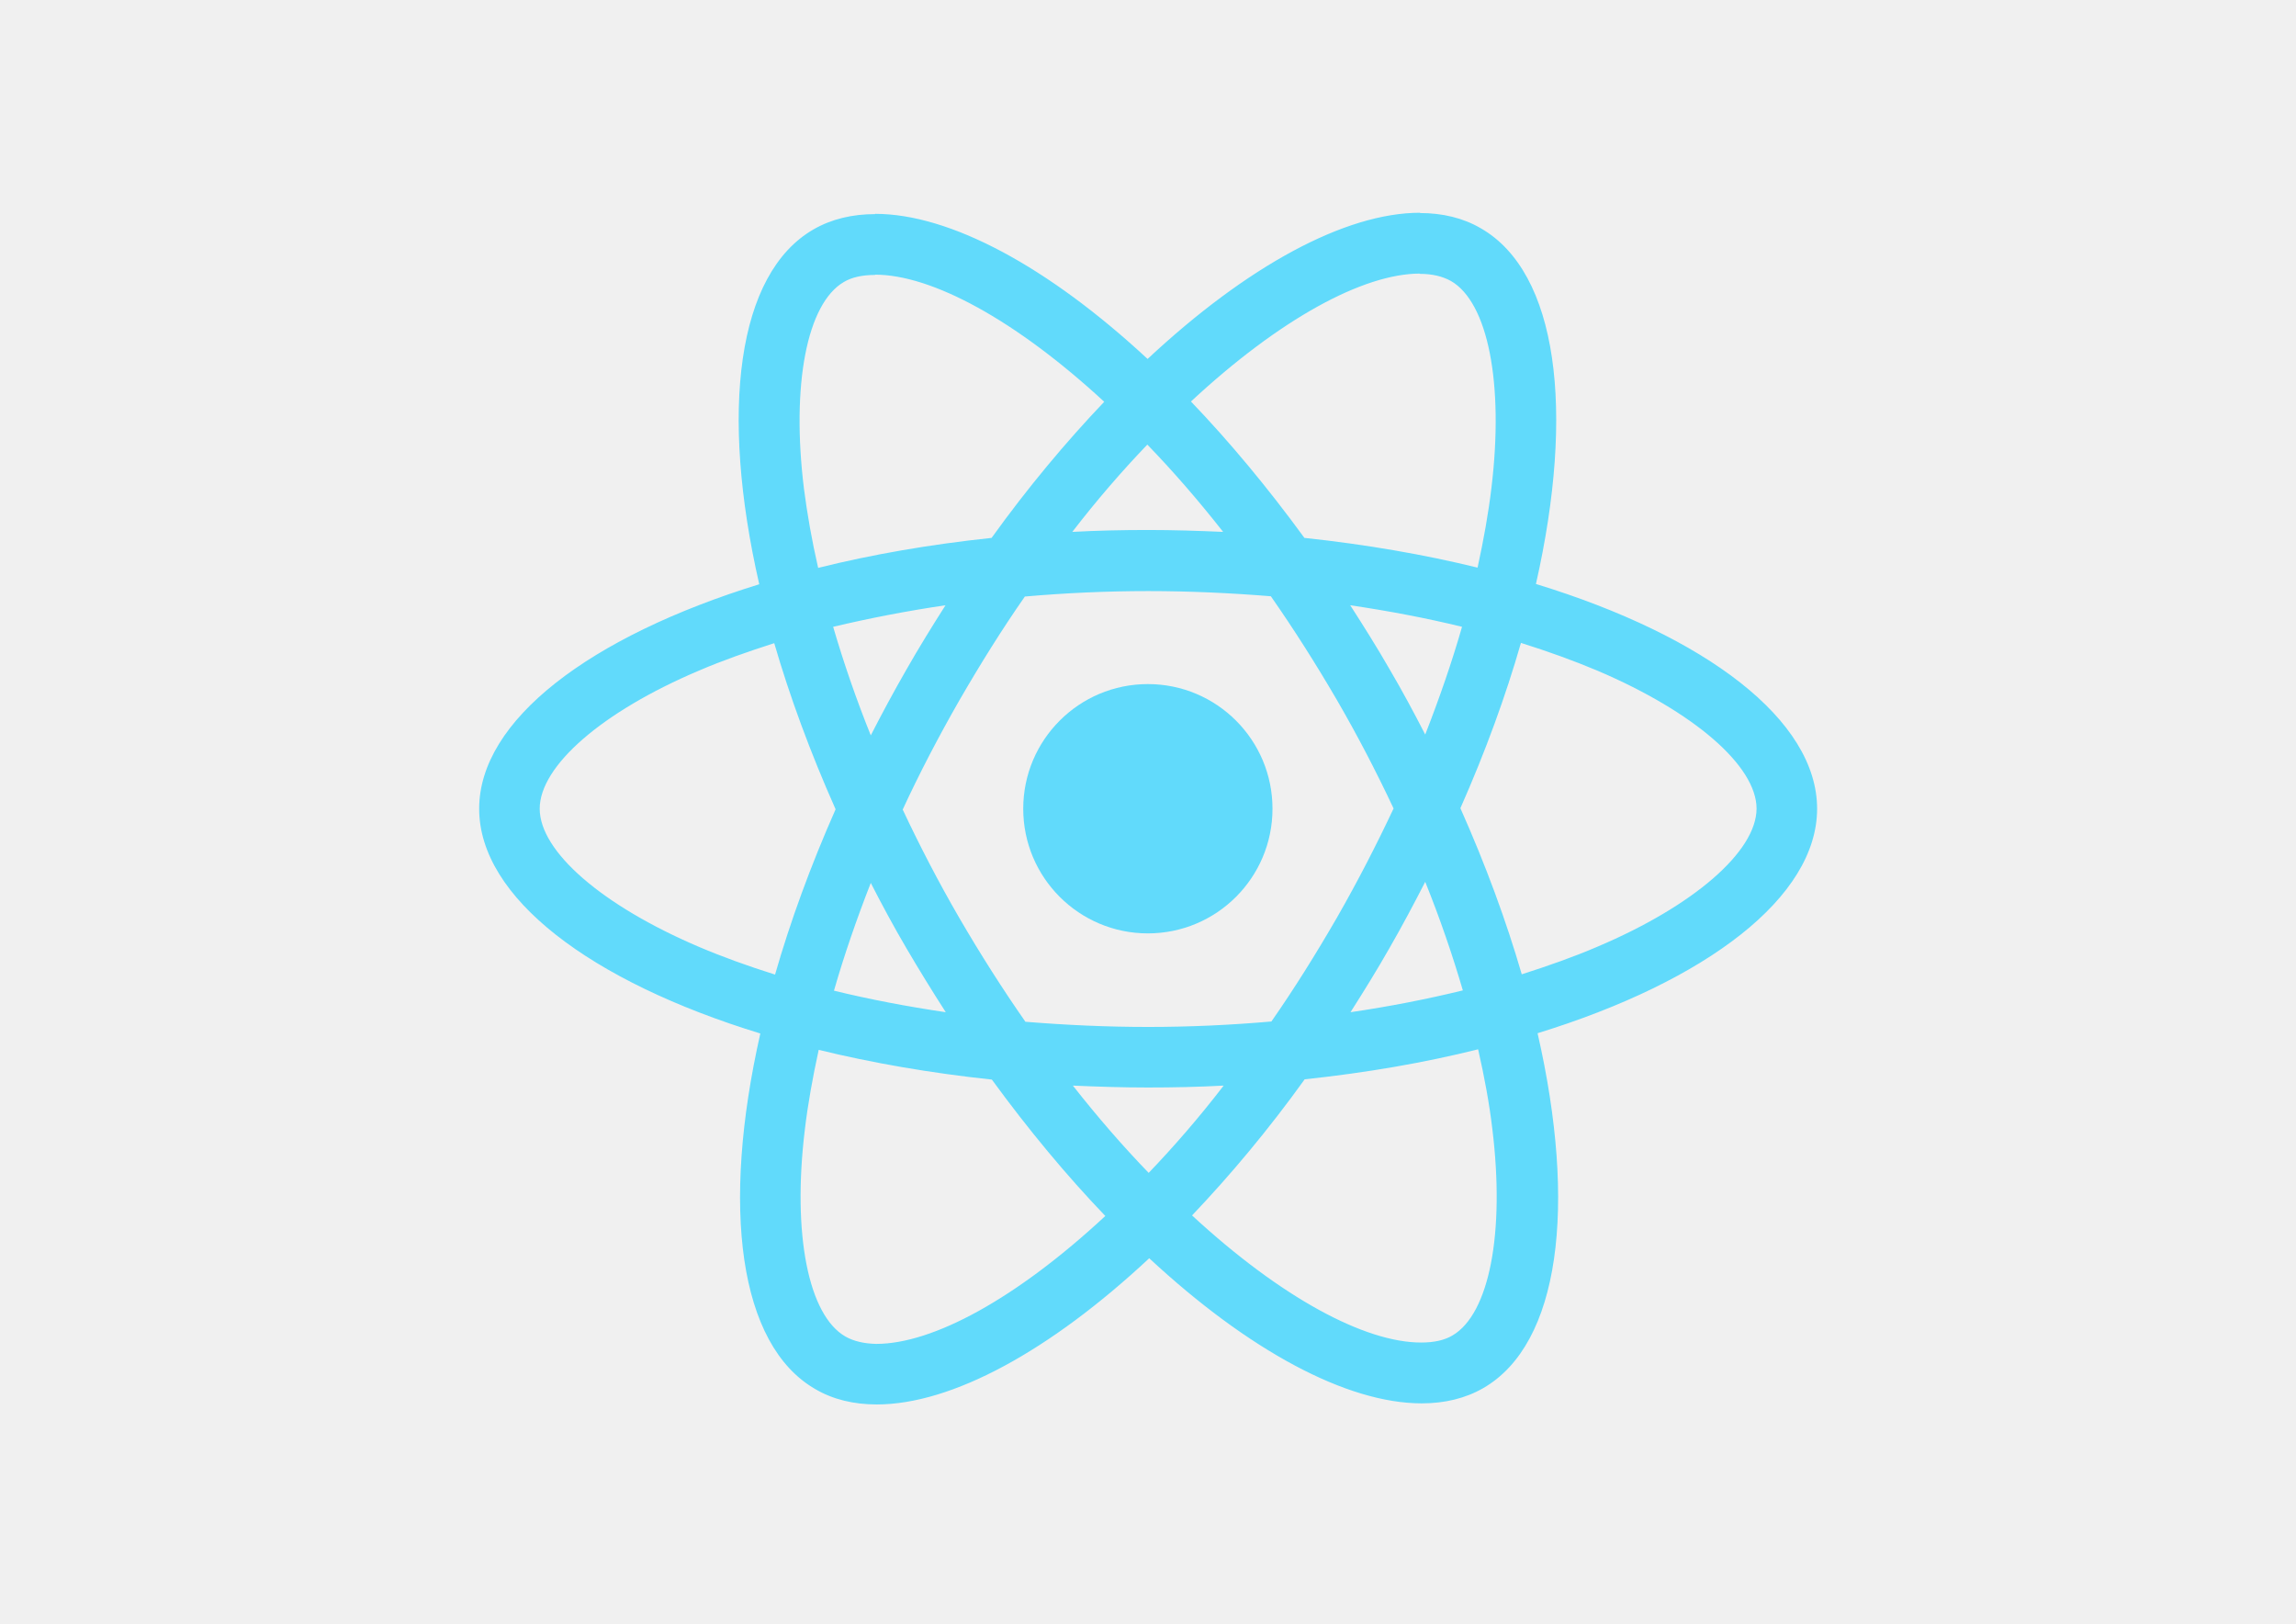
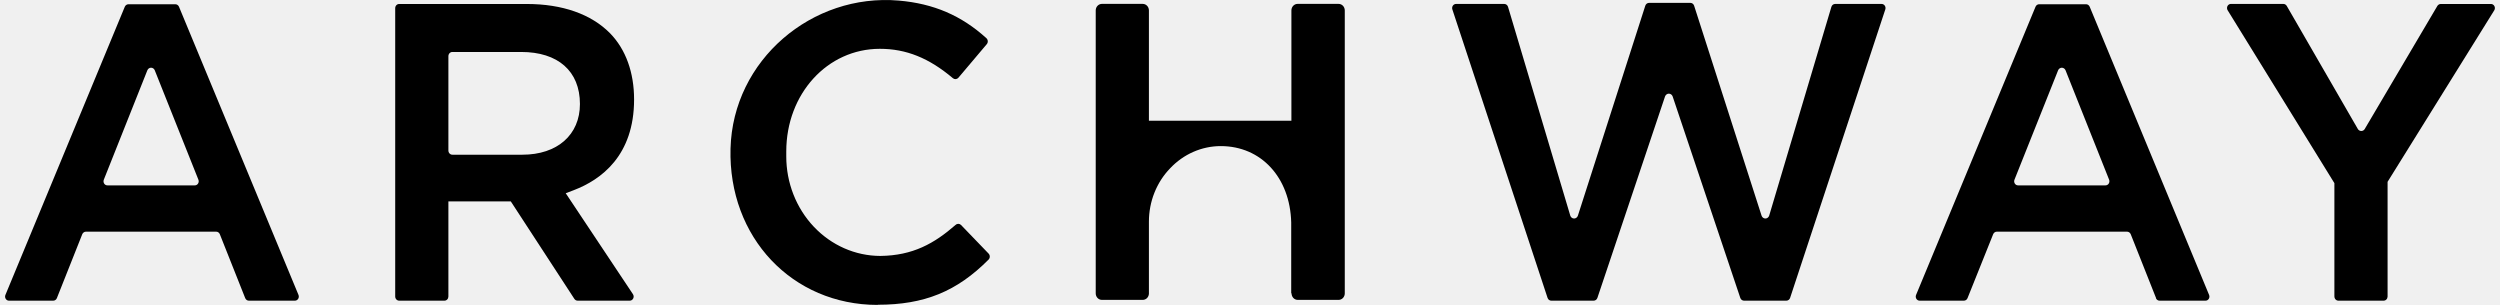
- <svg xmlns="http://www.w3.org/2000/svg" viewBox="0 0 841.9 595.3">
-   <g fill="#61DAFB">
-     <path d="M666.3 296.5c0-32.5-40.7-63.3-103.1-82.4 14.4-63.6 8-114.2-20.2-130.4-6.5-3.8-14.1-5.6-22.4-5.6v22.3c4.6 0 8.3.9 11.4 2.6 13.6 7.8 19.5 37.5 14.9 75.7-1.1 9.4-2.9 19.3-5.1 29.4-19.6-4.8-41-8.5-63.5-10.9-13.5-18.5-27.5-35.3-41.6-50 32.6-30.3 63.2-46.9 84-46.9V78c-27.5 0-63.5 19.6-99.9 53.6-36.4-33.8-72.4-53.2-99.9-53.2v22.3c20.7 0 51.4 16.5 84 46.6-14 14.7-28 31.4-41.3 49.9-22.6 2.4-44 6.1-63.6 11-2.3-10-4-19.7-5.2-29-4.7-38.2 1.1-67.9 14.6-75.8 3-1.8 6.9-2.6 11.5-2.6V78.5c-8.4 0-16 1.8-22.6 5.6-28.1 16.2-34.4 66.7-19.9 130.1-62.2 19.2-102.7 49.9-102.7 82.3 0 32.5 40.7 63.3 103.1 82.4-14.4 63.6-8 114.2 20.2 130.4 6.5 3.8 14.1 5.6 22.5 5.6 27.5 0 63.5-19.6 99.9-53.6 36.4 33.8 72.4 53.2 99.9 53.2 8.4 0 16-1.8 22.6-5.6 28.1-16.2 34.4-66.7 19.9-130.1 62-19.1 102.5-49.9 102.5-82.3zm-130.2-66.7c-3.7 12.9-8.3 26.2-13.5 39.5-4.1-8-8.4-16-13.1-24-4.6-8-9.5-15.8-14.4-23.4 14.2 2.1 27.9 4.7 41 7.9zm-45.8 106.5c-7.8 13.5-15.8 26.3-24.1 38.2-14.9 1.3-30 2-45.2 2-15.1 0-30.2-.7-45-1.9-8.3-11.9-16.4-24.6-24.2-38-7.6-13.1-14.5-26.4-20.8-39.8 6.2-13.4 13.2-26.8 20.7-39.9 7.8-13.5 15.8-26.3 24.1-38.2 14.9-1.3 30-2 45.2-2 15.1 0 30.2.7 45 1.9 8.3 11.9 16.4 24.6 24.2 38 7.6 13.1 14.5 26.4 20.8 39.8-6.3 13.4-13.2 26.8-20.7 39.9zm32.3-13c5.4 13.4 10 26.8 13.8 39.8-13.1 3.2-26.9 5.9-41.2 8 4.9-7.7 9.8-15.6 14.4-23.7 4.6-8 8.9-16.1 13-24.1zM421.2 430c-9.3-9.6-18.6-20.3-27.8-32 9 .4 18.2.7 27.5.7 9.4 0 18.7-.2 27.8-.7-9 11.7-18.3 22.4-27.5 32zm-74.4-58.9c-14.2-2.1-27.9-4.7-41-7.9 3.7-12.9 8.3-26.2 13.5-39.5 4.1 8 8.4 16 13.1 24 4.7 8 9.5 15.8 14.4 23.4zM420.7 163c9.3 9.6 18.6 20.3 27.8 32-9-.4-18.2-.7-27.5-.7-9.4 0-18.7.2-27.8.7 9-11.7 18.3-22.4 27.5-32zm-74 58.9c-4.9 7.7-9.8 15.6-14.4 23.7-4.6 8-8.9 16-13 24-5.4-13.4-10-26.8-13.8-39.8 13.1-3.1 26.9-5.8 41.2-7.9zm-90.5 125.2c-35.4-15.1-58.3-34.9-58.3-50.6 0-15.7 22.9-35.6 58.3-50.6 8.6-3.7 18-7 27.7-10.1 5.7 19.6 13.2 40 22.5 60.9-9.2 20.8-16.6 41.1-22.2 60.6-9.9-3.1-19.3-6.5-28-10.2zM310 490c-13.6-7.8-19.5-37.5-14.9-75.7 1.1-9.4 2.9-19.3 5.1-29.4 19.6 4.8 41 8.5 63.5 10.9 13.5 18.5 27.5 35.3 41.6 50-32.6 30.3-63.2 46.9-84 46.9-4.5-.1-8.3-1-11.3-2.7zm237.2-76.2c4.7 38.2-1.1 67.9-14.6 75.8-3 1.8-6.9 2.6-11.5 2.6-20.7 0-51.4-16.5-84-46.6 14-14.7 28-31.4 41.3-49.9 22.6-2.4 44-6.1 63.6-11 2.3 10.1 4.1 19.8 5.2 29.1zm38.5-66.7c-8.6 3.7-18 7-27.7 10.1-5.7-19.6-13.2-40-22.5-60.9 9.2-20.8 16.6-41.1 22.2-60.6 9.9 3.1 19.3 6.5 28.1 10.2 35.4 15.1 58.3 34.9 58.3 50.6-.1 15.7-23 35.6-58.4 50.6zM320.8 78.4z" />
-     <circle cx="420.9" cy="296.5" r="45.7" />
-     <path d="M520.5 78.1z" />
+ <svg xmlns="http://www.w3.org/2000/svg" width="246" height="30" viewBox="0 0 246 30" fill="none">
+   <g clip-path="url(#clip0)">
+     <path d="M115.14 16.562C115.793 15.869 116.57 15.319 117.425 14.944C118.281 14.569 119.198 14.376 120.124 14.376C124.096 14.376 126.943 17.464 127.055 21.884V28.867H127.089C127.089 29.037 127.153 29.2 127.267 29.321C127.381 29.441 127.536 29.509 127.697 29.509H131.718C131.879 29.509 132.034 29.441 132.148 29.321C132.262 29.2 132.326 29.037 132.326 28.867V1.024C132.326 0.854 132.262 0.69 132.148 0.57C132.034 0.45 131.879 0.382 131.718 0.382H127.682C127.521 0.382 127.366 0.45 127.252 0.57C127.138 0.69 127.074 0.854 127.074 1.024V11.878H113.053V1.024C113.053 0.854 112.989 0.69 112.875 0.57C112.761 0.45 112.606 0.382 112.445 0.382H108.427C108.266 0.382 108.111 0.45 107.997 0.57C107.883 0.69 107.819 0.854 107.819 1.024V28.867C107.819 29.037 107.883 29.2 107.997 29.321C108.111 29.441 108.266 29.509 108.427 29.509H112.445C112.6 29.509 112.75 29.447 112.863 29.335C112.976 29.222 113.044 29.069 113.053 28.905V21.798C113.054 20.823 113.239 19.857 113.597 18.958C113.955 18.059 114.48 17.244 115.14 16.562Z" fill="black" />
+     <path d="M56.515 29.406L50.262 19.817H44.122V29.181C44.121 29.235 44.11 29.289 44.09 29.338C44.07 29.388 44.04 29.433 44.004 29.47C43.967 29.508 43.923 29.537 43.876 29.557C43.828 29.577 43.778 29.587 43.726 29.586H39.283C39.232 29.587 39.181 29.577 39.134 29.557C39.086 29.537 39.043 29.508 39.006 29.47C38.969 29.433 38.94 29.388 38.92 29.338C38.899 29.289 38.889 29.235 38.888 29.181V0.796C38.889 0.742 38.899 0.689 38.92 0.639C38.94 0.59 38.969 0.545 39.006 0.507C39.043 0.47 39.086 0.44 39.134 0.42C39.181 0.401 39.232 0.391 39.283 0.392H51.825C55.344 0.392 58.182 1.393 60.037 3.281C61.579 4.867 62.394 7.133 62.394 9.788C62.394 15.31 59.161 17.682 56.451 18.716L55.667 19.014L62.279 28.944C62.321 29.005 62.346 29.078 62.351 29.154C62.356 29.23 62.34 29.305 62.306 29.372C62.273 29.439 62.221 29.495 62.159 29.533C62.096 29.57 62.025 29.589 61.953 29.586H56.844C56.779 29.587 56.715 29.571 56.658 29.539C56.601 29.508 56.552 29.462 56.515 29.406ZM44.122 14.819C44.123 14.873 44.133 14.926 44.154 14.975C44.174 15.025 44.203 15.07 44.24 15.107C44.277 15.145 44.32 15.174 44.368 15.194C44.415 15.214 44.466 15.224 44.517 15.223H51.4C54.843 15.223 57.066 13.265 57.066 10.234C57.066 6.995 54.9 5.114 51.287 5.114H44.517C44.466 5.113 44.415 5.123 44.368 5.143C44.32 5.163 44.277 5.192 44.24 5.23C44.203 5.267 44.174 5.312 44.154 5.362C44.133 5.411 44.123 5.464 44.122 5.518V14.819Z" fill="black" />
+     <path d="M86.362 30.003C77.956 30.003 71.655 23.358 71.883 14.623C72.111 5.888 79.924 -0.677 88.44 0.058C91.876 0.353 94.608 1.531 97.062 3.759C97.101 3.795 97.133 3.838 97.156 3.887C97.179 3.935 97.193 3.988 97.196 4.043C97.2 4.097 97.193 4.151 97.177 4.203C97.161 4.255 97.135 4.302 97.101 4.343L94.303 7.653C94.234 7.731 94.14 7.778 94.04 7.785C93.939 7.792 93.84 7.759 93.762 7.692C91.399 5.698 89.16 4.803 86.575 4.803C81.405 4.803 77.369 9.239 77.369 14.905V15.39C77.368 17.982 78.342 20.469 80.075 22.305C81.809 24.142 84.162 25.177 86.618 25.184C89.833 25.149 91.94 23.952 94.027 22.132C94.1 22.062 94.195 22.024 94.293 22.024C94.391 22.024 94.486 22.062 94.559 22.132L97.278 24.953C97.315 24.992 97.344 25.037 97.364 25.088C97.385 25.138 97.395 25.192 97.395 25.247C97.395 25.302 97.385 25.356 97.364 25.407C97.344 25.457 97.315 25.503 97.278 25.541C94.148 28.69 90.946 29.987 86.368 29.987" fill="black" />
+     <path d="M171.246 29.316L164.586 9.483C164.556 9.404 164.505 9.337 164.439 9.289C164.373 9.241 164.295 9.216 164.214 9.216C164.134 9.216 164.056 9.241 163.99 9.289C163.924 9.337 163.873 9.404 163.843 9.483L157.183 29.316C157.155 29.396 157.104 29.465 157.038 29.513C156.971 29.561 156.892 29.587 156.812 29.586H152.651C152.57 29.587 152.491 29.562 152.424 29.513C152.357 29.464 152.307 29.394 152.28 29.313L142.91 0.921C142.89 0.86 142.885 0.794 142.895 0.73C142.904 0.666 142.928 0.606 142.965 0.553C143.001 0.501 143.049 0.459 143.104 0.43C143.159 0.401 143.22 0.387 143.281 0.388H148.016C148.1 0.387 148.181 0.414 148.248 0.466C148.316 0.517 148.366 0.59 148.39 0.674L154.516 21.22C154.542 21.302 154.593 21.374 154.66 21.424C154.727 21.475 154.807 21.502 154.89 21.502C154.972 21.502 155.053 21.475 155.12 21.424C155.187 21.374 155.237 21.302 155.264 21.22L161.897 0.562C161.923 0.48 161.973 0.409 162.04 0.359C162.106 0.309 162.186 0.282 162.268 0.282H166.331C166.413 0.282 166.493 0.309 166.56 0.359C166.626 0.409 166.676 0.48 166.702 0.562L173.338 21.22C173.365 21.302 173.416 21.374 173.483 21.424C173.55 21.475 173.63 21.502 173.713 21.502C173.795 21.502 173.875 21.475 173.942 21.424C174.01 21.374 174.06 21.302 174.087 21.22L180.209 0.674C180.234 0.59 180.284 0.517 180.351 0.466C180.418 0.414 180.5 0.387 180.583 0.388H185.145C185.206 0.387 185.267 0.401 185.322 0.43C185.377 0.459 185.425 0.501 185.461 0.553C185.498 0.606 185.522 0.666 185.531 0.73C185.541 0.794 185.535 0.86 185.516 0.921L176.146 29.313C176.118 29.394 176.068 29.463 176.001 29.512C175.935 29.561 175.856 29.587 175.775 29.586H171.617C171.536 29.587 171.458 29.561 171.391 29.513C171.325 29.465 171.274 29.396 171.246 29.316Z" fill="black" />
+     <path d="M212.158 29.335L209.664 23.047C209.633 22.972 209.582 22.908 209.517 22.864C209.452 22.819 209.376 22.796 209.299 22.796H196.489C196.412 22.796 196.337 22.819 196.272 22.864C196.208 22.909 196.158 22.972 196.127 23.047L193.606 29.335C193.576 29.411 193.525 29.475 193.46 29.52C193.395 29.564 193.318 29.587 193.241 29.586H188.898C188.834 29.587 188.771 29.572 188.715 29.541C188.658 29.511 188.61 29.465 188.574 29.41C188.538 29.354 188.516 29.29 188.51 29.223C188.504 29.157 188.514 29.089 188.539 29.027L200.297 0.661C200.328 0.588 200.379 0.526 200.443 0.482C200.508 0.439 200.582 0.416 200.659 0.417H205.263C205.34 0.416 205.414 0.439 205.479 0.482C205.543 0.526 205.594 0.588 205.625 0.661L217.377 29.027C217.402 29.089 217.412 29.157 217.406 29.224C217.399 29.291 217.377 29.356 217.341 29.411C217.305 29.467 217.256 29.512 217.199 29.543C217.142 29.573 217.079 29.588 217.015 29.586H212.505C212.427 29.587 212.351 29.564 212.286 29.52C212.221 29.475 212.17 29.411 212.14 29.335H212.158ZM198.578 18.241H207.173C207.237 18.242 207.3 18.227 207.356 18.197C207.413 18.167 207.461 18.122 207.498 18.067C207.534 18.012 207.556 17.948 207.563 17.882C207.571 17.815 207.562 17.748 207.538 17.685L203.247 6.912C203.215 6.838 203.164 6.775 203.1 6.731C203.035 6.687 202.96 6.663 202.883 6.663C202.807 6.663 202.731 6.687 202.667 6.731C202.603 6.775 202.551 6.838 202.52 6.912L198.223 17.685C198.198 17.747 198.189 17.815 198.195 17.881C198.202 17.948 198.224 18.012 198.26 18.067C198.296 18.122 198.345 18.167 198.401 18.198C198.458 18.228 198.521 18.243 198.585 18.241" fill="black" />
+     <path d="M24.128 29.335L21.631 23.047C21.601 22.972 21.55 22.908 21.486 22.864C21.422 22.819 21.346 22.796 21.269 22.796H8.459C8.382 22.796 8.306 22.819 8.241 22.864C8.176 22.908 8.125 22.972 8.094 23.047L5.597 29.335C5.568 29.411 5.517 29.475 5.453 29.519C5.388 29.564 5.313 29.587 5.235 29.586H0.892C0.829 29.588 0.765 29.573 0.708 29.543C0.651 29.512 0.602 29.467 0.566 29.411C0.53 29.356 0.508 29.291 0.502 29.224C0.496 29.157 0.505 29.089 0.531 29.027L12.282 0.661C12.314 0.588 12.365 0.526 12.429 0.483C12.493 0.44 12.568 0.417 12.644 0.417H17.252C17.328 0.417 17.402 0.44 17.465 0.483C17.529 0.527 17.579 0.588 17.611 0.661L29.374 29.027C29.399 29.089 29.408 29.157 29.401 29.224C29.395 29.29 29.372 29.354 29.337 29.41C29.301 29.465 29.252 29.51 29.196 29.541C29.139 29.572 29.076 29.587 29.012 29.586H24.49C24.413 29.587 24.337 29.563 24.273 29.519C24.209 29.474 24.158 29.41 24.128 29.335ZM10.567 18.241H19.162C19.225 18.243 19.288 18.228 19.345 18.198C19.401 18.167 19.45 18.122 19.486 18.067C19.522 18.012 19.544 17.948 19.551 17.881C19.557 17.815 19.548 17.747 19.524 17.685L15.226 6.912C15.195 6.838 15.145 6.774 15.08 6.73C15.016 6.686 14.941 6.662 14.864 6.662C14.787 6.662 14.713 6.686 14.648 6.73C14.584 6.774 14.533 6.838 14.502 6.912L10.214 17.685C10.19 17.747 10.18 17.815 10.187 17.881C10.194 17.948 10.216 18.012 10.252 18.067C10.288 18.122 10.336 18.167 10.393 18.198C10.45 18.228 10.512 18.243 10.576 18.241" fill="black" />
+     <path d="M229.704 29.181V18.022L219.199 1.008C219.161 0.946 219.14 0.875 219.138 0.801C219.136 0.728 219.153 0.655 219.187 0.591C219.221 0.527 219.271 0.474 219.332 0.438C219.392 0.402 219.461 0.383 219.53 0.385H224.676C224.745 0.385 224.812 0.403 224.871 0.437C224.931 0.472 224.981 0.523 225.017 0.584L232.012 12.693C232.048 12.754 232.098 12.803 232.158 12.838C232.217 12.872 232.283 12.89 232.351 12.89C232.419 12.89 232.485 12.872 232.545 12.838C232.604 12.803 232.654 12.754 232.69 12.693L239.834 0.587C239.87 0.527 239.92 0.478 239.979 0.444C240.038 0.409 240.104 0.391 240.172 0.392H245.102C245.172 0.389 245.241 0.407 245.302 0.443C245.362 0.479 245.413 0.532 245.447 0.596C245.482 0.661 245.499 0.733 245.497 0.807C245.495 0.881 245.474 0.952 245.436 1.014L234.938 17.891V29.181C234.937 29.235 234.926 29.289 234.906 29.338C234.885 29.388 234.856 29.433 234.819 29.47C234.783 29.508 234.739 29.537 234.692 29.557C234.644 29.577 234.593 29.587 234.542 29.586H230.102C230.051 29.587 230 29.577 229.953 29.557C229.905 29.537 229.862 29.508 229.825 29.47C229.788 29.433 229.759 29.388 229.739 29.338C229.718 29.289 229.707 29.235 229.707 29.181" fill="black" />
  </g>
+   <defs>
+     <clipPath id="clip0">
+       <rect width="245" height="30" fill="white" transform="translate(0.5)" />
+     </clipPath>
+   </defs>
</svg>
